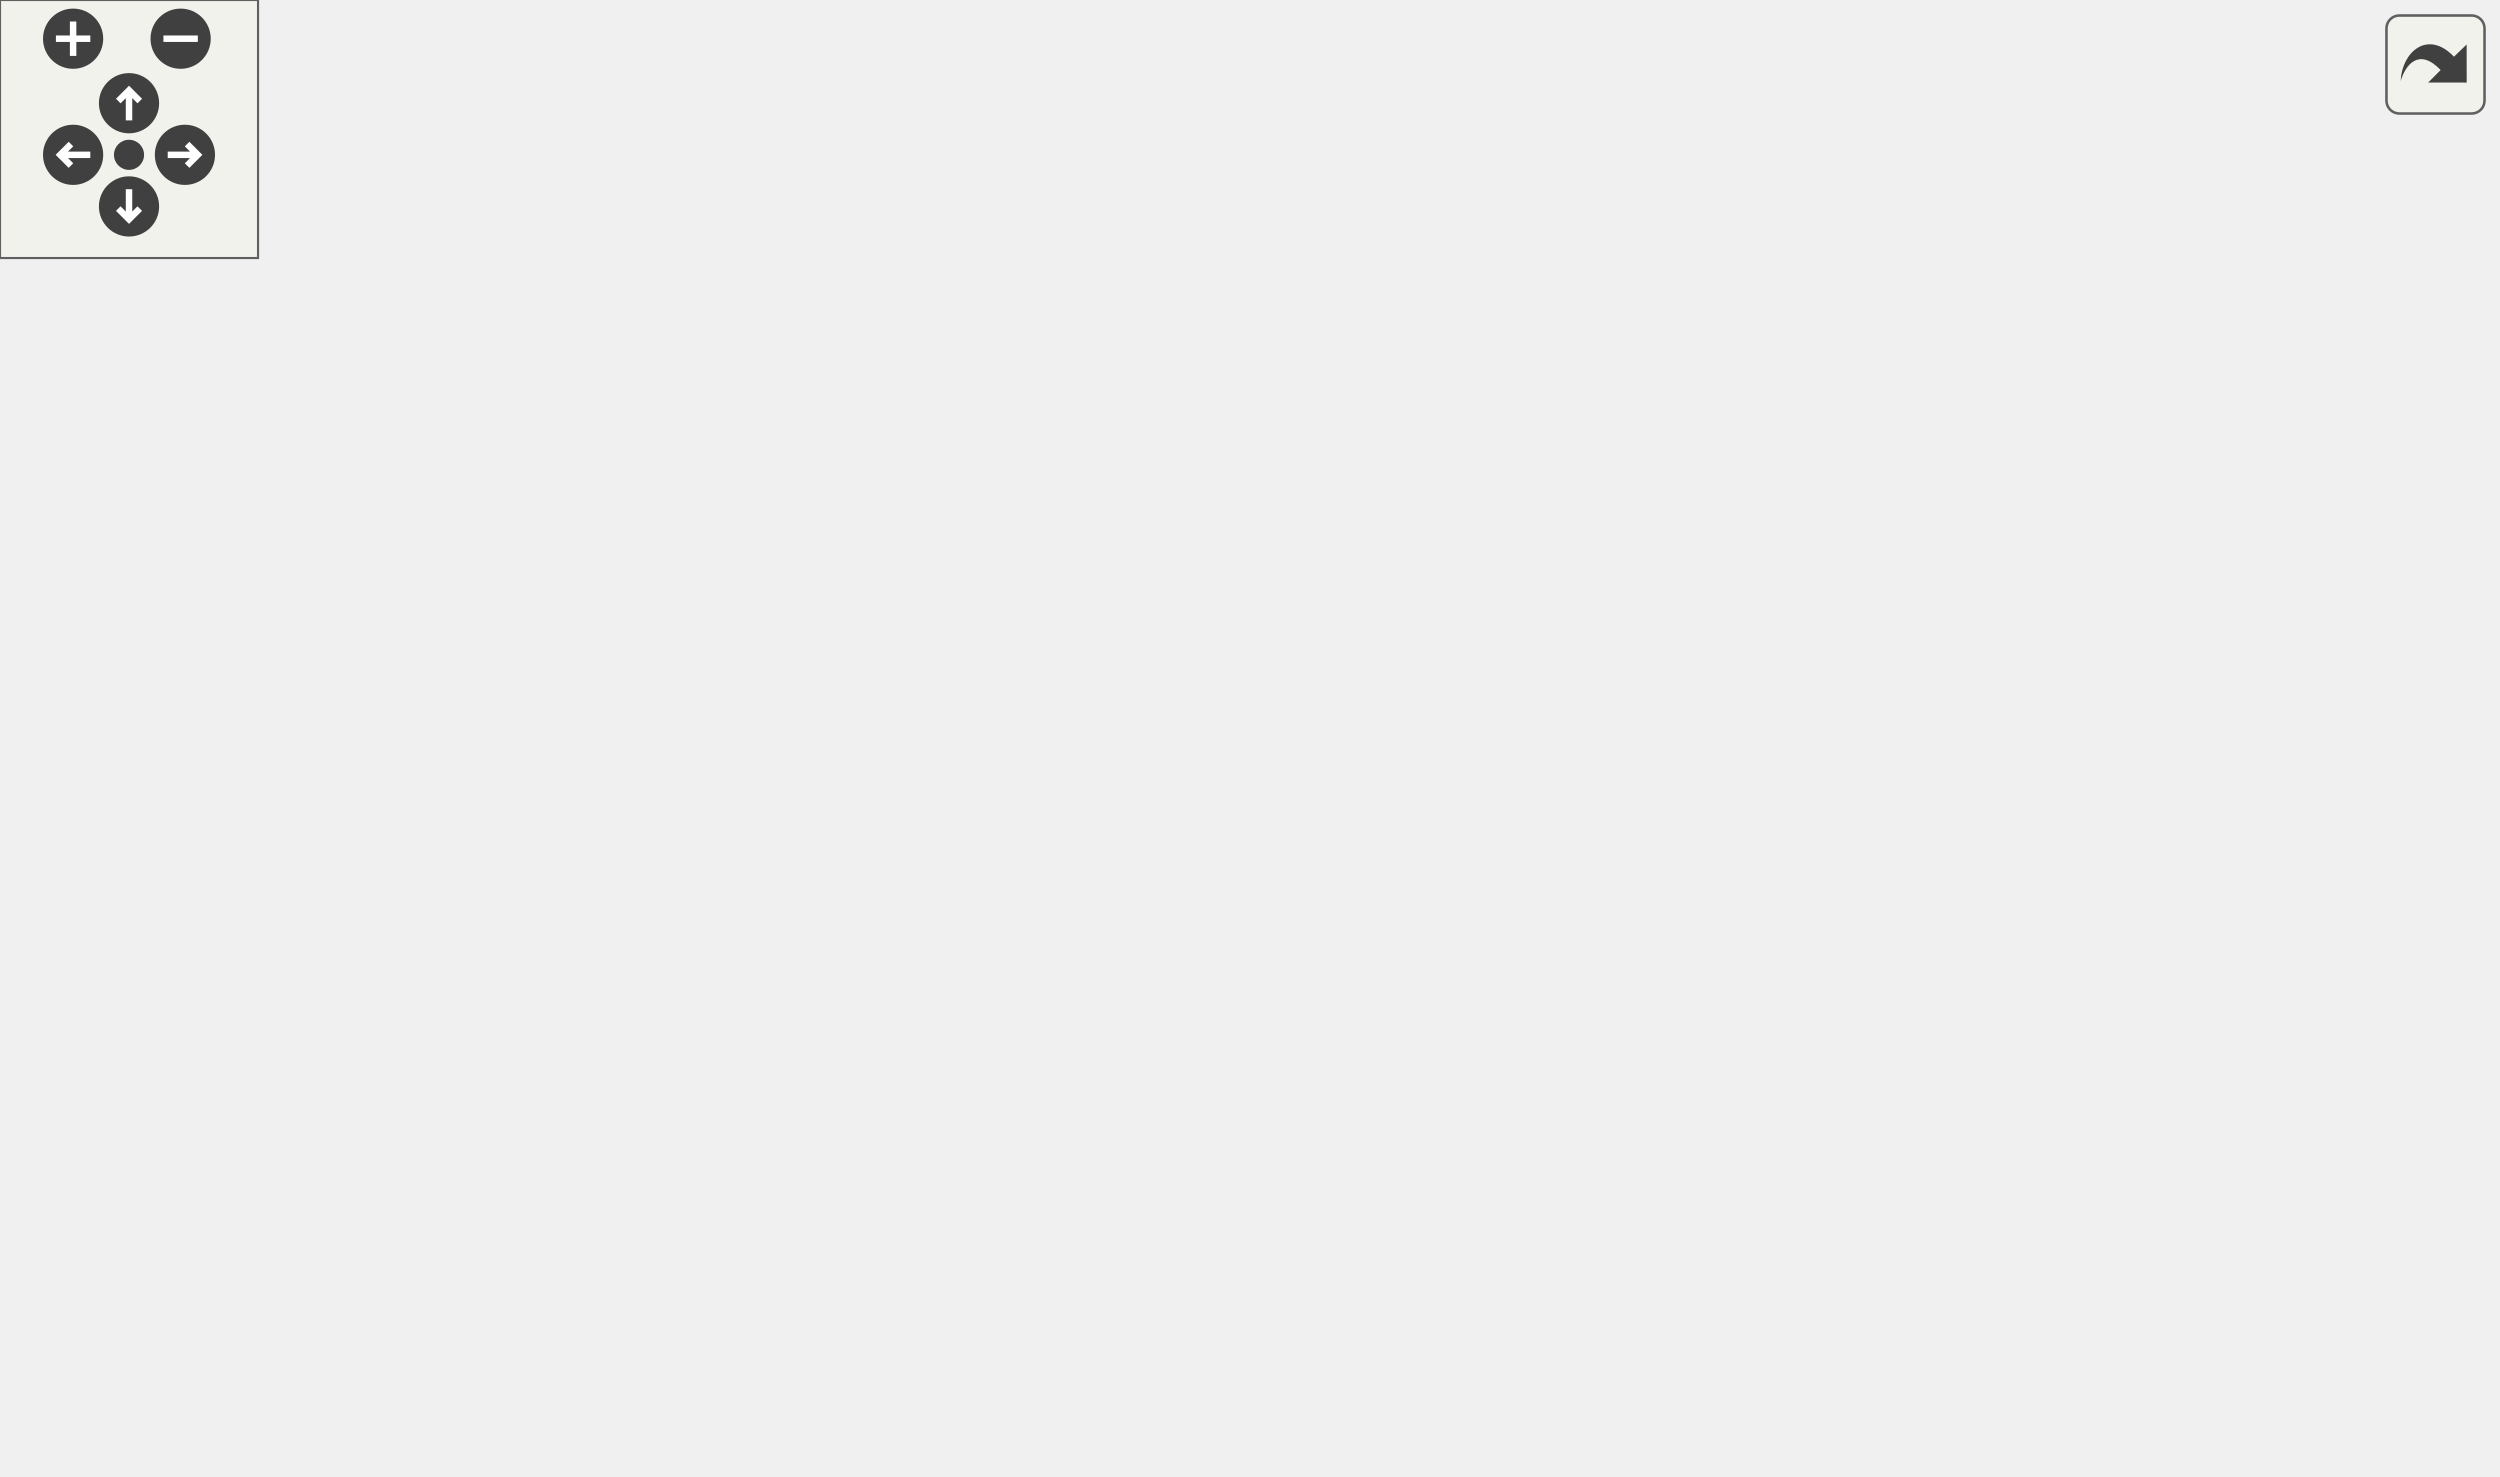
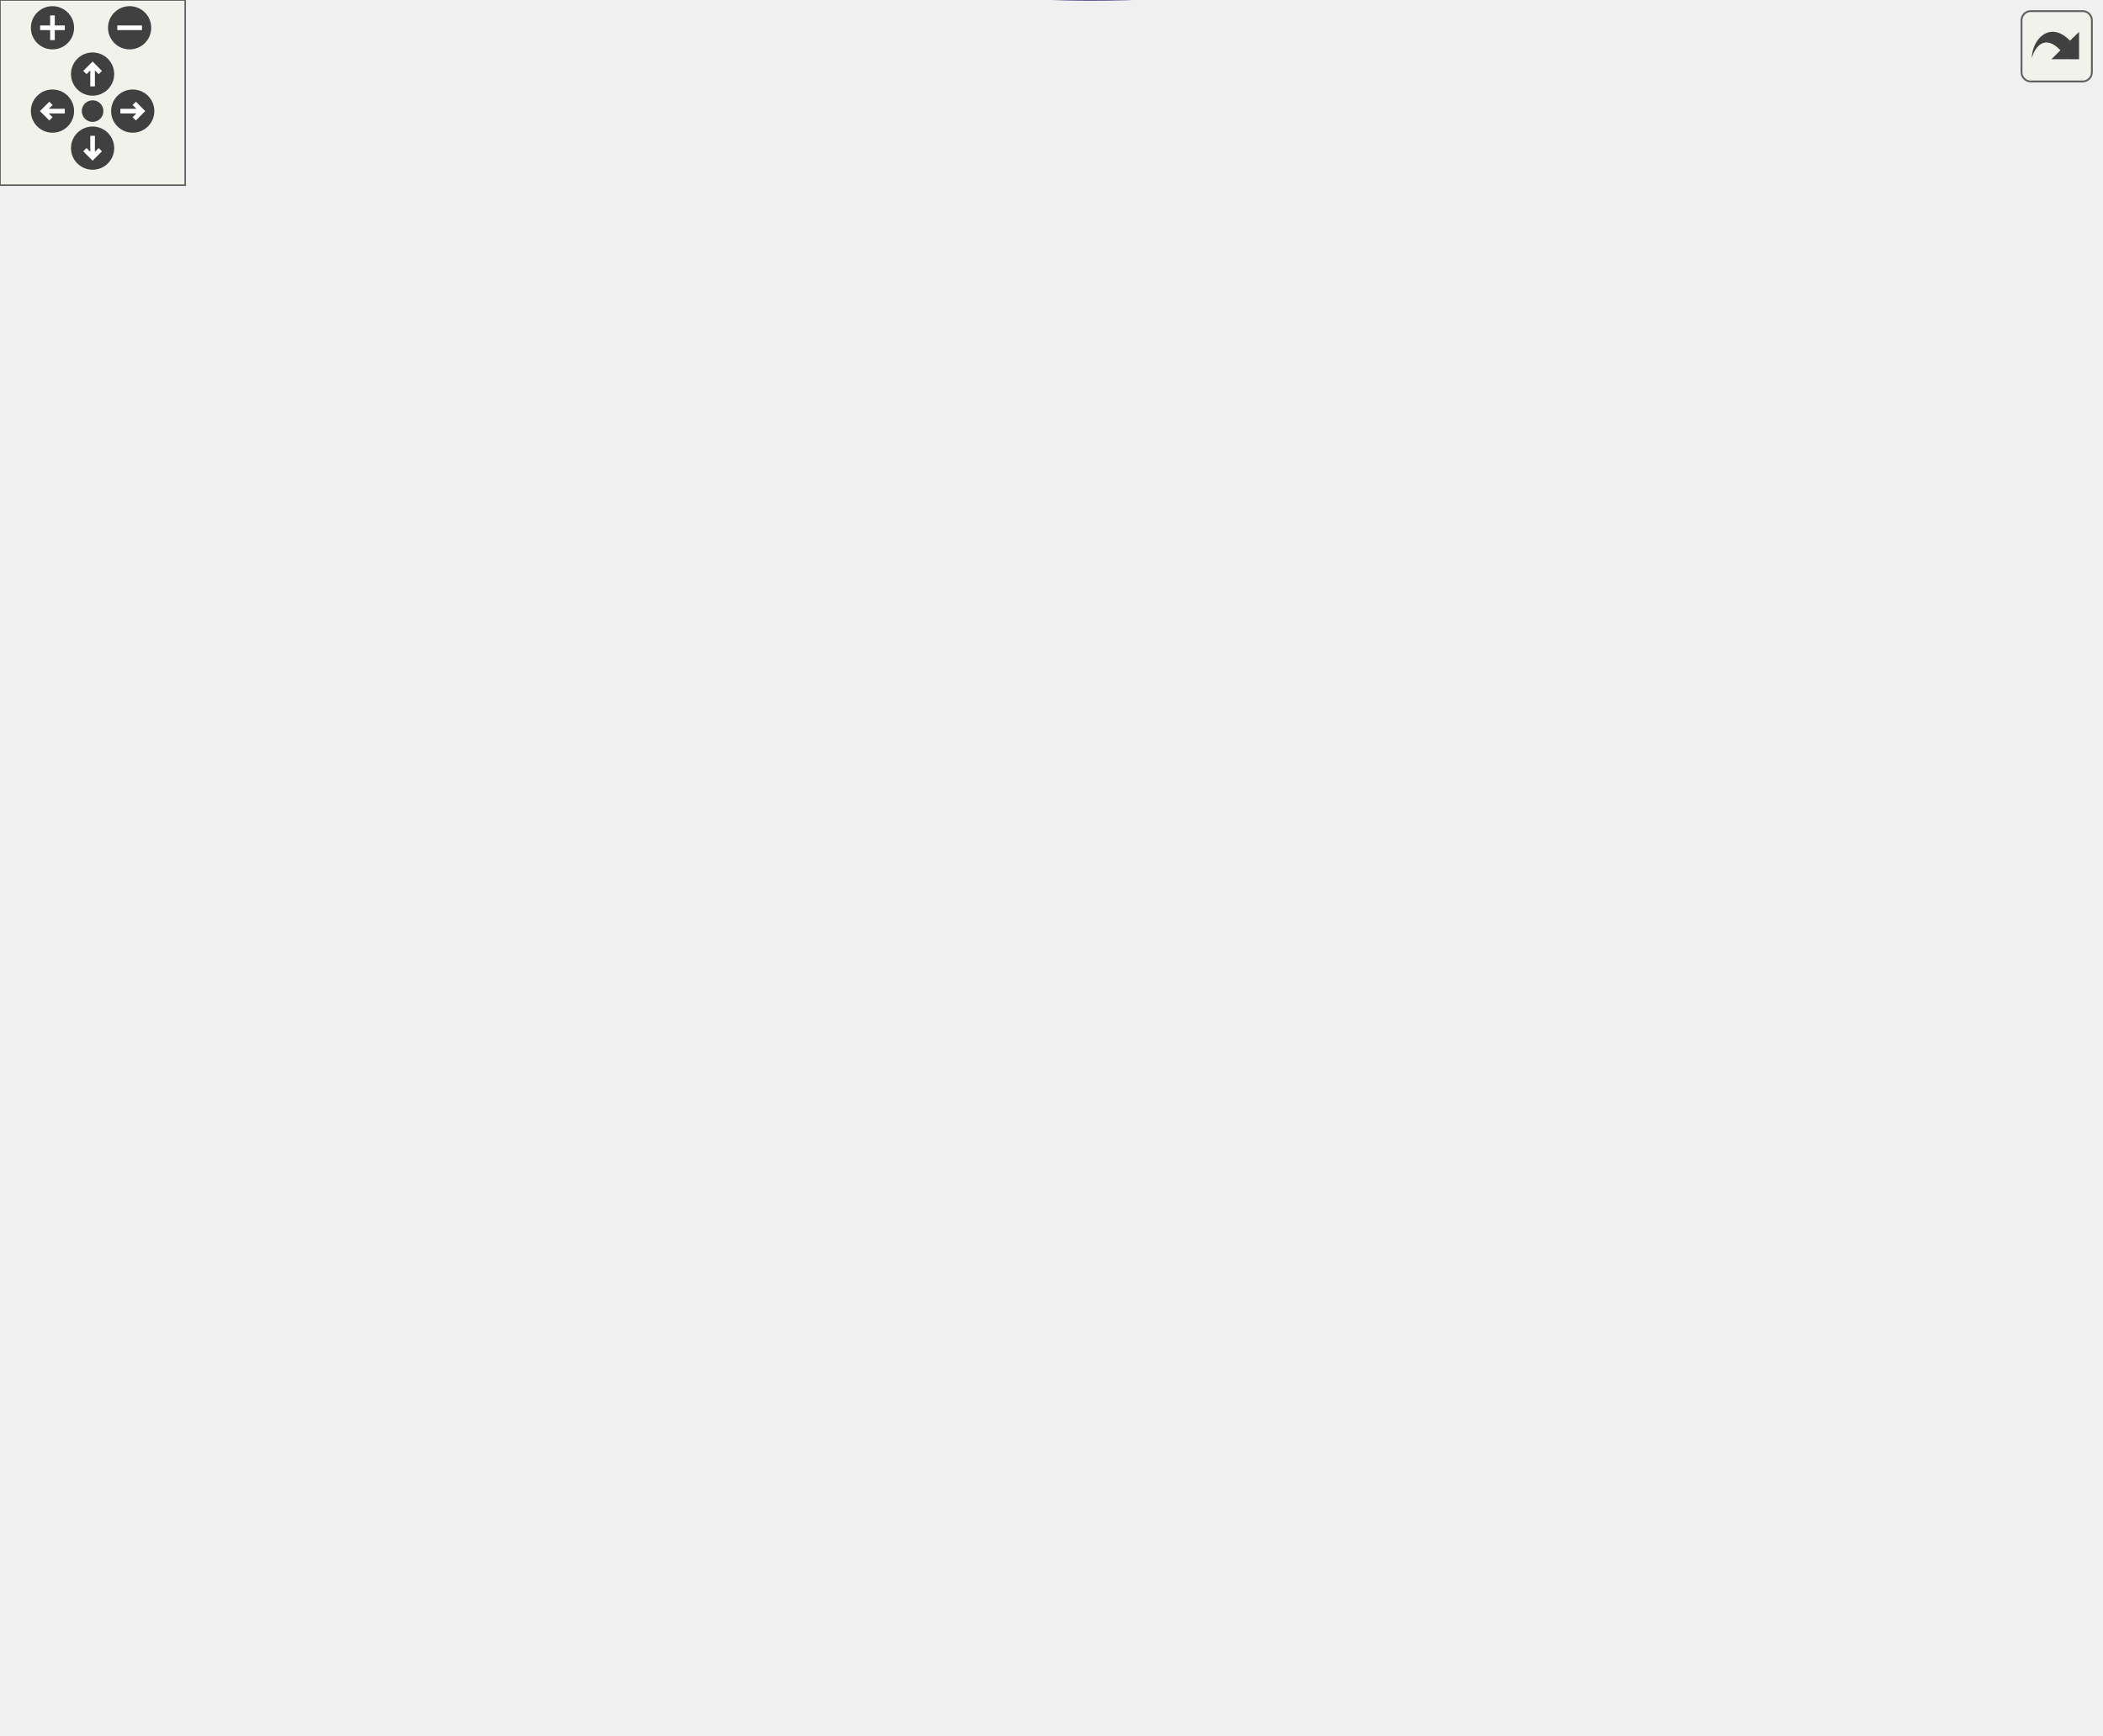
<svg xmlns="http://www.w3.org/2000/svg" xmlns:xlink="http://www.w3.org/1999/xlink" id="main" version="1.1" xml:space="preserve">
  <style type="text/css">
.edge:hover path { stroke: red; }
.edge:hover polygon { stroke: red; fill: red; }
</style>
  <defs>
    <circle id="rim" cx="0" cy="0" r="7" />
    <circle id="rim2" cx="0" cy="0" r="3.5" />
    <g id="zoomPlus">
      <use xlink:href="#rim" fill="#404040">
        <set attributeName="fill" to="#808080" begin="zoomplus.mouseover" end="zoomplus.mouseout" />
      </use>
      <path d="M-4,0h8M0,-4v8" fill="none" stroke="white" stroke-width="1.5" pointer-events="none" />
    </g>
    <g id="zoomMin">
      <use xlink:href="#rim" fill="#404040">
        <set attributeName="fill" to="#808080" begin="zoomminus.mouseover" end="zoomminus.mouseout" />
      </use>
      <path d="M-4,0h8" fill="none" stroke="white" stroke-width="1.5" pointer-events="none" />
    </g>
    <g id="dirArrow">
      <path fill="none" stroke="white" stroke-width="1.5" d="M0,-3.0v7 M-2.5,-0.5L0,-3.0L2.5,-0.5" />
    </g>
    <g id="resetDef">
      <use xlink:href="#rim2" fill="#404040">
        <set attributeName="fill" to="#808080" begin="reset.mouseover" end="reset.mouseout" />
      </use>
    </g>
  </defs>
  <svg id="graph" class="graph">
    <g id="viewport">
      <g id="node1" class="node">
-         <polygon fill="#bfbfbf" stroke="#000000" points="0,-190.5 0,-208.5 112.152,-208.5 112.152,-190.5 0,-190.5" />
-         <text text-anchor="middle" x="56.076" y="-196.5" font-family="Helvetica,sans-Serif" font-size="10.00" fill="#000000">set_motor_immediate</text>
+         <polygon fill="#bfbfbf" stroke="#000000" points="0,-311.482 0,-329.482 112.152,-329.482 112.152,-311.482 0,-311.482" />
+         <text text-anchor="middle" x="56.076" y="-317.482" font-family="Helvetica,sans-Serif" font-size="10.00" fill="#000000">set_motor_immediate</text>
      </g>
      <g id="node2" class="node">
        <g id="a_node2">
-           <a xlink:href="claw_8c.html#ac42dd40dbb37219295286859c6b068c2" target="_top" xlink:title="Drives the motors to close the claw. ">
-             <polygon fill="none" stroke="#000000" points="162.051,-227.5 162.051,-245.5 226.962,-245.5 226.962,-227.5 162.051,-227.5" />
-             <text text-anchor="middle" x="194.507" y="-233.5" font-family="Helvetica,sans-Serif" font-size="10.00" fill="#000000">close_claw</text>
+           <a xlink:href="claw_8c.html#a3a6168bf4e2042115dd32542f1f6a2f5" target="_top" xlink:title="Drives the motors to grab a cone. ">
+             <polygon fill="none" stroke="#000000" points="156.485,-311.482 156.485,-329.482 245.312,-329.482 245.312,-311.482 156.485,-311.482" />
+             <text text-anchor="middle" x="200.898" y="-317.482" font-family="Helvetica,sans-Serif" font-size="10.00" fill="#000000">claw_grab_cone</text>
          </a>
        </g>
      </g>
      <g id="edge1" class="edge">
-         <path fill="none" stroke="#191970" d="M99.815,-211.191C119.942,-216.57 143.409,-222.842 161.946,-227.797" />
-         <polygon fill="#191970" stroke="#191970" points="100.505,-207.752 89.94,-208.551 98.697,-214.515 100.505,-207.752" />
+         <path fill="none" stroke="#191970" d="M122.762,-320.482C134.047,-320.482 145.518,-320.482 156.071,-320.482" />
+         <polygon fill="#191970" stroke="#191970" points="122.483,-316.982 112.483,-320.482 122.483,-323.982 122.483,-316.982" />
+       </g>
+       <g id="node7" class="node">
+         <g id="a_node7">
+           <a xlink:href="claw_8c.html#aecaa4eedc34d6b164ee17ed104914227" target="_top" xlink:title="Drives the motors to release a cone. ">
+             <polygon fill="none" stroke="#000000" points="150.093,-348.482 150.093,-366.482 251.704,-366.482 251.704,-348.482 150.093,-348.482" />
+             <text text-anchor="middle" x="200.898" y="-354.482" font-family="Helvetica,sans-Serif" font-size="10.00" fill="#000000">claw_release_cone</text>
+           </a>
+         </g>
+       </g>
+       <g id="edge6" class="edge">
+         <path fill="none" stroke="#191970" d="M101.358,-332.051C122.071,-337.343 146.247,-343.519 165.586,-348.46" />
+         <polygon fill="#191970" stroke="#191970" points="102.059,-328.618 91.504,-329.533 100.326,-335.4 102.059,-328.618" />
+       </g>
+       <g id="node8" class="node">
+         <g id="a_node8">
+           <a xlink:href="claw_8c.html#a3a57f998b1884d39b0cc786689f7086f" target="_top" xlink:title="sets the claw motor speed ">
+             <polygon fill="none" stroke="#000000" points="157.884,-29.482 157.884,-47.482 243.913,-47.482 243.913,-29.482 157.884,-29.482" />
+             <text text-anchor="middle" x="200.898" y="-35.482" font-family="Helvetica,sans-Serif" font-size="10.00" fill="#000000">set_claw_motor</text>
+           </a>
+         </g>
+       </g>
+       <g id="edge7" class="edge">
+         <path fill="none" stroke="#191970" d="M65.427,-302.275C93.374,-247.856 175.61,-87.725 196.189,-47.653" />
+         <polygon fill="#191970" stroke="#191970" points="62.186,-300.924 60.731,-311.419 68.412,-304.122 62.186,-300.924" />
+       </g>
+       <g id="node12" class="node">
+         <g id="a_node12">
+           <a xlink:href="mobile__goal__intake_8c.html#ab31e12bb0fa46c77906a048666b699d5" target="_top" xlink:title="sets the intake motor ">
+             <polygon fill="none" stroke="#000000" points="154.544,-425.482 154.544,-443.482 247.253,-443.482 247.253,-425.482 154.544,-425.482" />
+             <text text-anchor="middle" x="200.898" y="-431.482" font-family="Helvetica,sans-Serif" font-size="10.00" fill="#000000">set_intake_motor</text>
+           </a>
+         </g>
+       </g>
+       <g id="edge14" class="edge">
+         <path fill="none" stroke="#191970" d="M75.793,-336.003C106.442,-360.129 164.557,-405.875 189.288,-425.343" />
+         <polygon fill="#191970" stroke="#191970" points="77.95,-333.246 67.928,-329.811 73.62,-338.747 77.95,-333.246" />
+       </g>
+       <g id="node16" class="node">
+         <g id="a_node16">
+           <a xlink:href="lifter_8c.html#a78640d547d9361951a92d0bc00939536" target="_top" xlink:title="Sets the secondary lifter motors to the given value. ">
+             <polygon fill="none" stroke="#000000" points="148.152,-195.482 148.152,-223.482 253.644,-223.482 253.644,-195.482 148.152,-195.482" />
+             <text text-anchor="start" x="156.152" y="-211.482" font-family="Helvetica,sans-Serif" font-size="10.00" fill="#000000">set_secondary_lifter</text>
+             <text text-anchor="middle" x="200.898" y="-201.482" font-family="Helvetica,sans-Serif" font-size="10.00" fill="#000000">_motors</text>
+           </a>
+         </g>
+       </g>
+       <g id="edge24" class="edge">
+         <path fill="none" stroke="#191970" d="M75.879,-305.304C104.056,-283.707 155.323,-244.413 182.632,-223.482" />
+         <polygon fill="#191970" stroke="#191970" points="73.735,-302.537 67.928,-311.399 77.994,-308.093 73.735,-302.537" />
+       </g>
+       <g id="node3" class="node">
+         <g id="a_node3">
+           <a xlink:href="auto_8c.html#a3c7ca506bbc071fa740de13805b7f376" target="_top" xlink:title="Runs the user autonomous code. ">
+             <polygon fill="none" stroke="#000000" points="475.885,-349.482 475.885,-367.482 546.924,-367.482 546.924,-349.482 475.885,-349.482" />
+             <text text-anchor="middle" x="511.405" y="-355.482" font-family="Helvetica,sans-Serif" font-size="10.00" fill="#000000">autonomous</text>
+           </a>
+         </g>
+       </g>
+       <g id="edge2" class="edge">
+         <path fill="none" stroke="#191970" d="M250.454,-331.537C263.178,-334.099 276.879,-336.618 289.644,-338.482 354.862,-348.007 431.575,-353.716 475.543,-356.467" />
+         <polygon fill="#191970" stroke="#191970" points="250.995,-328.075 240.495,-329.485 249.583,-334.931 250.995,-328.075" />
      </g>
      <g id="node4" class="node">
        <g id="a_node4">
-           <a xlink:href="claw_8c.html#a03023ca28f671b9fa7bac07782ccd8c1" target="_top" xlink:title="Drives the motors to open the claw. ">
-             <polygon fill="none" stroke="#000000" points="162.601,-264.5 162.601,-282.5 226.413,-282.5 226.413,-264.5 162.601,-264.5" />
-             <text text-anchor="middle" x="194.507" y="-270.5" font-family="Helvetica,sans-Serif" font-size="10.00" fill="#000000">open_claw</text>
+           <a xlink:href="lifter_8c.html#ac59fe6ffc80bab7f117ec0a8e482277b" target="_top" xlink:title="secondary_lifter_update">
+             <polygon fill="none" stroke="#000000" points="297.42,-311.482 297.42,-329.482 420.159,-329.482 420.159,-311.482 297.42,-311.482" />
+             <text text-anchor="middle" x="358.79" y="-317.482" font-family="Helvetica,sans-Serif" font-size="10.00" fill="#000000">secondary_lifter_update</text>
          </a>
        </g>
      </g>
      <g id="edge3" class="edge">
-         <path fill="none" stroke="#191970" d="M77.839,-214.242C96.117,-226.251 123.178,-243.176 148.152,-255.5 154.655,-258.709 161.882,-261.75 168.656,-264.388" />
-         <polygon fill="#191970" stroke="#191970" points="79.646,-211.24 69.379,-208.622 75.772,-217.071 79.646,-211.24" />
+         <path fill="none" stroke="#191970" d="M255.758,-320.482C269.184,-320.482 283.638,-320.482 297.349,-320.482" />
+         <polygon fill="#191970" stroke="#191970" points="255.721,-316.982 245.721,-320.482 255.721,-323.982 255.721,-316.982" />
      </g>
      <g id="node5" class="node">
        <g id="a_node5">
-           <a xlink:href="claw_8c.html#a3a57f998b1884d39b0cc786689f7086f" target="_top" xlink:title="sets the claw motor speed ">
-             <polygon fill="none" stroke="#000000" points="151.492,-190.5 151.492,-208.5 237.522,-208.5 237.522,-190.5 151.492,-190.5" />
-             <text text-anchor="middle" x="194.507" y="-196.5" font-family="Helvetica,sans-Serif" font-size="10.00" fill="#000000">set_claw_motor</text>
-           </a>
-         </g>
-       </g>
-       <g id="edge5" class="edge">
-         <path fill="none" stroke="#191970" d="M122.548,-199.5C132.361,-199.5 142.248,-199.5 151.418,-199.5" />
-         <polygon fill="#191970" stroke="#191970" points="122.381,-196 112.381,-199.5 122.381,-203 122.381,-196" />
-       </g>
-       <g id="node8" class="node">
-         <g id="a_node8">
-           <a xlink:href="mobile__goal__intake_8c.html#a8f215023832ba515d7b4535e3ae07498" target="_top" xlink:title="set_intake_motor">
-             <polygon fill="none" stroke="#000000" points="148.152,-151.5 148.152,-169.5 240.861,-169.5 240.861,-151.5 148.152,-151.5" />
-             <text text-anchor="middle" x="194.507" y="-157.5" font-family="Helvetica,sans-Serif" font-size="10.00" fill="#000000">set_intake_motor</text>
-           </a>
-         </g>
-       </g>
-       <g id="edge8" class="edge">
-         <path fill="none" stroke="#191970" d="M97.939,-187.706C118.525,-181.906 142.956,-175.023 162.095,-169.631" />
-         <polygon fill="#191970" stroke="#191970" points="96.859,-184.374 88.183,-190.455 98.757,-191.112 96.859,-184.374" />
-       </g>
-       <g id="node12" class="node">
-         <g id="a_node12">
-           <a xlink:href="lifter_8c.html#a2cfc188f60f945c824dd7fe7b0b5f4e4" target="_top" xlink:title="Sets the lifter motors to the given value. ">
-             <polygon fill="none" stroke="#000000" points="149.549,-75.5 149.549,-93.5 239.465,-93.5 239.465,-75.5 149.549,-75.5" />
-             <text text-anchor="middle" x="194.507" y="-81.5" font-family="Helvetica,sans-Serif" font-size="10.00" fill="#000000">set_lifter_motors</text>
-           </a>
-         </g>
-       </g>
-       <g id="edge15" class="edge">
-         <path fill="none" stroke="#191970" d="M74.762,-183.977C103.975,-159.708 159.572,-113.522 183.31,-93.801" />
-         <polygon fill="#191970" stroke="#191970" points="72.394,-181.394 66.939,-190.476 76.867,-186.778 72.394,-181.394" />
-       </g>
-       <g id="node3" class="node">
-         <g id="a_node3">
-           <a xlink:href="auto_8c.html#a3c7ca506bbc071fa740de13805b7f376" target="_top" xlink:title="autonomous">
-             <polygon fill="none" stroke="#000000" points="277.413,-264.5 277.413,-282.5 348.452,-282.5 348.452,-264.5 277.413,-264.5" />
-             <text text-anchor="middle" x="312.933" y="-270.5" font-family="Helvetica,sans-Serif" font-size="10.00" fill="#000000">autonomous</text>
-           </a>
-         </g>
-       </g>
-       <g id="edge2" class="edge">
-         <path fill="none" stroke="#191970" d="M233.355,-248.637C249.802,-253.776 268.636,-259.66 283.851,-264.414" />
-         <polygon fill="#191970" stroke="#191970" points="234.066,-245.193 223.477,-245.551 231.978,-251.874 234.066,-245.193" />
+           <a xlink:href="lifter_8c.html#a59bb7413777ca16aba124aaedf95c79b" target="_top" xlink:title="Updates the lifter in teleop. ">
+             <polygon fill="none" stroke="#000000" points="475.885,-255.482 475.885,-273.482 546.924,-273.482 546.924,-255.482 475.885,-255.482" />
+             <text text-anchor="middle" x="511.405" y="-261.482" font-family="Helvetica,sans-Serif" font-size="10.00" fill="#000000">update_lifter</text>
+           </a>
+         </g>
      </g>
      <g id="edge4" class="edge">
-         <path fill="none" stroke="#191970" d="M236.812,-273.5C249.998,-273.5 264.404,-273.5 277.102,-273.5" />
-         <polygon fill="#191970" stroke="#191970" points="236.555,-270 226.555,-273.5 236.554,-277 236.555,-270" />
+         <path fill="none" stroke="#191970" d="M405.508,-308.667C413.065,-306.463 420.76,-304.042 427.935,-301.482 450.926,-293.279 476.462,-281.556 493.161,-273.516" />
+         <polygon fill="#191970" stroke="#191970" points="404.384,-305.347 395.709,-311.43 406.284,-312.084 404.384,-305.347" />
      </g>
      <g id="node6" class="node">
        <g id="a_node6">
-           <a xlink:href="claw_8c.html#a0122b78972344264b8a276a559cfce4a" target="_top" xlink:title="Updates the claw motor values. ">
-             <polygon fill="none" stroke="#000000" points="385.841,-206.5 385.841,-224.5 457.994,-224.5 457.994,-206.5 385.841,-206.5" />
-             <text text-anchor="middle" x="421.918" y="-212.5" font-family="Helvetica,sans-Serif" font-size="10.00" fill="#000000">update_claw</text>
-           </a>
-         </g>
-       </g>
-       <g id="edge6" class="edge">
-         <path fill="none" stroke="#191970" d="M247.713,-203.243C290.2,-206.233 348.588,-210.341 385.793,-212.958" />
-         <polygon fill="#191970" stroke="#191970" points="247.769,-199.739 237.548,-202.528 247.278,-206.722 247.769,-199.739" />
-       </g>
-       <g id="node7" class="node">
-         <g id="a_node7">
-           <a xlink:href="opcontrol_8c.html#ac71a94af413917f27d108e95c4d6f6a7" target="_top" xlink:title="operatorControl">
-             <polygon fill="none" stroke="#000000" points="494.831,-150.5 494.831,-168.5 580.313,-168.5 580.313,-150.5 494.831,-150.5" />
-             <text text-anchor="middle" x="537.572" y="-156.5" font-family="Helvetica,sans-Serif" font-size="10.00" fill="#000000">operatorControl</text>
-           </a>
-         </g>
-       </g>
-       <g id="edge7" class="edge">
-         <path fill="none" stroke="#191970" d="M449.976,-201.914C471.316,-191.581 500.094,-177.647 518.741,-168.618" />
-         <polygon fill="#191970" stroke="#191970" points="448.232,-198.87 440.757,-206.378 451.283,-205.17 448.232,-198.87" />
+           <a xlink:href="opcontrol_8c.html#ac71a94af413917f27d108e95c4d6f6a7" target="_top" xlink:title="Runs the user operator control code. ">
+             <polygon fill="none" stroke="#000000" points="594.875,-198.482 594.875,-216.482 680.357,-216.482 680.357,-198.482 594.875,-198.482" />
+             <text text-anchor="middle" x="637.616" y="-204.482" font-family="Helvetica,sans-Serif" font-size="10.00" fill="#000000">operatorControl</text>
+           </a>
+         </g>
+       </g>
+       <g id="edge5" class="edge">
+         <path fill="none" stroke="#191970" d="M540.556,-251.317C564.063,-240.7 596.522,-226.041 617.293,-216.66" />
+         <polygon fill="#191970" stroke="#191970" points="539.076,-248.144 531.403,-255.45 541.958,-254.524 539.076,-248.144" />
      </g>
      <g id="node9" class="node">
        <g id="a_node9">
-           <a xlink:href="mobile__goal__intake_8c.html#afa91470a9891e48827fd62d18553c6ce" target="_top" xlink:title="lower_intake">
-             <polygon fill="none" stroke="#000000" points="276.861,-150.5 276.861,-168.5 349.004,-168.5 349.004,-150.5 276.861,-150.5" />
-             <text text-anchor="middle" x="312.933" y="-156.5" font-family="Helvetica,sans-Serif" font-size="10.00" fill="#000000">lower_intake</text>
-           </a>
-         </g>
-       </g>
-       <g id="edge9" class="edge">
-         <path fill="none" stroke="#191970" d="M251.158,-160.022C259.904,-159.948 268.724,-159.873 276.853,-159.805" />
-         <polygon fill="#191970" stroke="#191970" points="250.942,-156.523 240.972,-160.108 251.001,-163.523 250.942,-156.523" />
+           <a xlink:href="claw_8c.html#a0122b78972344264b8a276a559cfce4a" target="_top" xlink:title="Updates the claw motor values. ">
+             <polygon fill="none" stroke="#000000" points="475.329,-11.482 475.329,-29.482 547.481,-29.482 547.481,-11.482 475.329,-11.482" />
+             <text text-anchor="middle" x="511.405" y="-17.482" font-family="Helvetica,sans-Serif" font-size="10.00" fill="#000000">update_claw</text>
+           </a>
+         </g>
+       </g>
+       <g id="edge8" class="edge">
+         <path fill="none" stroke="#191970" d="M228.787,-25.188C245.915,-17.769 268.547,-9.278 289.644,-5.482 354.208,6.133 430.815,-4.293 474.998,-12.609" />
+         <polygon fill="#191970" stroke="#191970" points="227.092,-22.112 219.391,-29.388 229.948,-28.502 227.092,-22.112" />
      </g>
      <g id="node10" class="node">
        <g id="a_node10">
-           <a xlink:href="mobile__goal__intake_8c.html#ad0232c21c5c1ffda603d2b7d61034118" target="_top" xlink:title="updates the mobile goal intake in teleop. ">
-             <polygon fill="none" stroke="#000000" points="385.004,-150.5 385.004,-168.5 458.831,-168.5 458.831,-150.5 385.004,-150.5" />
-             <text text-anchor="middle" x="421.918" y="-156.5" font-family="Helvetica,sans-Serif" font-size="10.00" fill="#000000">updateIntake</text>
-           </a>
-         </g>
-       </g>
-       <g id="edge14" class="edge">
-         <path fill="none" stroke="#191970" d="M237.654,-171.759C250.207,-174.536 264.002,-177.111 276.861,-178.5 308.739,-181.943 317.201,-182.576 349.004,-178.5 364.185,-176.554 380.719,-172.419 394.2,-168.501" />
-         <polygon fill="#191970" stroke="#191970" points="238.426,-168.345 227.895,-169.508 236.853,-175.166 238.426,-168.345" />
+           <a xlink:href="lifter_8c.html#aa4d172cbde795bc13fe6baabd074717e" target="_top" xlink:title="quit_auto_static">
+             <polygon fill="none" stroke="#000000" points="315.765,-48.482 315.765,-66.482 401.814,-66.482 401.814,-48.482 315.765,-48.482" />
+             <text text-anchor="middle" x="358.79" y="-54.482" font-family="Helvetica,sans-Serif" font-size="10.00" fill="#000000">quit_auto_static</text>
+           </a>
+         </g>
+       </g>
+       <g id="edge10" class="edge">
+         <path fill="none" stroke="#191970" d="M253.976,-44.869C274.055,-47.286 296.645,-50.004 315.697,-52.297" />
+         <polygon fill="#191970" stroke="#191970" points="254.389,-41.394 244.043,-43.674 253.553,-48.344 254.389,-41.394" />
      </g>
      <g id="node11" class="node">
        <g id="a_node11">
-           <a xlink:href="mobile__goal__intake_8c.html#a4899f9a8621015313e6312ce085da979" target="_top" xlink:title="raise_intake">
-             <polygon fill="none" stroke="#000000" points="277.972,-113.5 277.972,-131.5 347.893,-131.5 347.893,-113.5 277.972,-113.5" />
-             <text text-anchor="middle" x="312.933" y="-119.5" font-family="Helvetica,sans-Serif" font-size="10.00" fill="#000000">raise_intake</text>
-           </a>
-         </g>
+           <a xlink:href="lifter_8c.html#a8a64fa88b389b39c236c5c57a7fb5c67" target="_top" xlink:title="Autostacks a cone once picked up. ">
+             <polygon fill="none" stroke="#000000" points="463.935,-86.482 463.935,-104.482 558.875,-104.482 558.875,-86.482 463.935,-86.482" />
+             <text text-anchor="middle" x="511.405" y="-92.482" font-family="Helvetica,sans-Serif" font-size="10.00" fill="#000000">autostack_routine</text>
+           </a>
+         </g>
+       </g>
+       <g id="edge13" class="edge">
+         <path fill="none" stroke="#191970" d="M254.222,-29.764C301.09,-24.131 370.569,-20.764 427.935,-38.482 458.449,-47.907 487.764,-72.741 502.163,-86.31" />
+         <polygon fill="#191970" stroke="#191970" points="253.761,-26.294 244.285,-31.033 254.648,-33.238 253.761,-26.294" />
+       </g>
+       <g id="edge9" class="edge">
+         <path fill="none" stroke="#191970" d="M526.718,-37.089C536.405,-47.939 548.931,-62.617 558.875,-76.482 590.114,-120.039 621.08,-176.421 632.754,-198.269" />
+         <polygon fill="#191970" stroke="#191970" points="529.259,-34.681 519.952,-29.616 524.069,-39.379 529.259,-34.681" />
+       </g>
+       <g id="edge11" class="edge">
+         <path fill="none" stroke="#191970" d="M404.675,-68.907C427.269,-74.533 454.116,-81.218 475.233,-86.475" />
+         <polygon fill="#191970" stroke="#191970" points="405.507,-65.507 394.957,-66.488 403.815,-72.3 405.507,-65.507" />
      </g>
      <g id="edge12" class="edge">
-         <path fill="none" stroke="#191970" d="M232.215,-148.4C249.217,-142.945 268.956,-136.611 284.658,-131.572" />
-         <polygon fill="#191970" stroke="#191970" points="231.024,-145.107 222.572,-151.494 233.163,-151.772 231.024,-145.107" />
-       </g>
-       <g id="edge10" class="edge">
-         <path fill="none" stroke="#191970" d="M359.348,-159.5C367.802,-159.5 376.522,-159.5 384.668,-159.5" />
-         <polygon fill="#191970" stroke="#191970" points="359.223,-156 349.223,-159.5 359.223,-163 359.223,-156" />
-       </g>
-       <g id="edge11" class="edge">
-         <path fill="none" stroke="#191970" d="M469.252,-159.5C477.704,-159.5 486.464,-159.5 494.779,-159.5" />
-         <polygon fill="#191970" stroke="#191970" points="469.148,-156 459.148,-159.5 469.148,-163 469.148,-156" />
-       </g>
-       <g id="edge13" class="edge">
-         <path fill="none" stroke="#191970" d="M349.113,-134.783C364.147,-139.887 381.284,-145.705 395.154,-150.414" />
-         <polygon fill="#191970" stroke="#191970" points="350.188,-131.452 339.593,-131.551 347.937,-138.08 350.188,-131.452" />
-       </g>
-       <g id="edge16" class="edge">
-         <path fill="none" stroke="#191970" d="M209.21,-101.306C218.751,-112.582 231.166,-127.977 240.861,-142.5 269.974,-186.111 298.016,-242.461 308.551,-264.294" />
-         <polygon fill="#191970" stroke="#191970" points="211.737,-98.876 202.567,-93.568 206.425,-103.436 211.737,-98.876" />
+         <path fill="none" stroke="#191970" d="M529.237,-111.306C555.964,-135.024 605.573,-179.047 627.145,-198.19" />
+         <polygon fill="#191970" stroke="#191970" points="531.536,-108.667 521.733,-104.648 526.89,-113.903 531.536,-108.667" />
+       </g>
+       <g id="edge15" class="edge">
+         <path fill="none" stroke="#191970" d="M247.711,-423.024C310.134,-407.745 419.283,-381.03 475.573,-367.252" />
+         <polygon fill="#191970" stroke="#191970" points="246.618,-419.688 237.737,-425.466 248.282,-426.488 246.618,-419.688" />
      </g>
      <g id="node13" class="node">
        <g id="a_node13">
-           <a xlink:href="lifter_8c.html#a7452163ed7946b6262f41de51c62dfd4" target="_top" xlink:title="raise_lifter">
-             <polygon fill="none" stroke="#000000" points="281.869,-37.5 281.869,-55.5 343.997,-55.5 343.997,-37.5 281.869,-37.5" />
-             <text text-anchor="middle" x="312.933" y="-43.5" font-family="Helvetica,sans-Serif" font-size="10.00" fill="#000000">raise_lifter</text>
-           </a>
-         </g>
-       </g>
-       <g id="edge17" class="edge">
-         <path fill="none" stroke="#191970" d="M232.215,-72.4C249.217,-66.945 268.956,-60.611 284.658,-55.572" />
-         <polygon fill="#191970" stroke="#191970" points="231.024,-69.106 222.572,-75.495 233.163,-75.772 231.024,-69.106" />
+           <a xlink:href="mobile__goal__intake_8c.html#aef03134014e51a6a90dd3824f09f4d6c" target="_top" xlink:title="lowers the intake ">
+             <polygon fill="none" stroke="#000000" points="322.718,-425.482 322.718,-443.482 394.861,-443.482 394.861,-425.482 322.718,-425.482" />
+             <text text-anchor="middle" x="358.79" y="-431.482" font-family="Helvetica,sans-Serif" font-size="10.00" fill="#000000">lower_intake</text>
+           </a>
+         </g>
+       </g>
+       <g id="edge16" class="edge">
+         <path fill="none" stroke="#191970" d="M257.509,-434.482C279.201,-434.482 303.344,-434.482 322.616,-434.482" />
+         <polygon fill="#191970" stroke="#191970" points="257.417,-430.982 247.417,-434.482 257.417,-437.982 257.417,-430.982" />
      </g>
      <g id="node14" class="node">
        <g id="a_node14">
-           <a xlink:href="lifter_8c.html#a59bb7413777ca16aba124aaedf95c79b" target="_top" xlink:title="Updates the lifter in teleop. ">
-             <polygon fill="none" stroke="#000000" points="386.398,-56.5 386.398,-74.5 457.437,-74.5 457.437,-56.5 386.398,-56.5" />
-             <text text-anchor="middle" x="421.918" y="-62.5" font-family="Helvetica,sans-Serif" font-size="10.00" fill="#000000">update_lifter</text>
-           </a>
-         </g>
-       </g>
-       <g id="edge22" class="edge">
-         <path fill="none" stroke="#191970" d="M249.878,-79.874C292.298,-76.33 349.574,-71.544 386.136,-68.49" />
-         <polygon fill="#191970" stroke="#191970" points="249.382,-76.403 239.708,-80.724 249.964,-83.379 249.382,-76.403" />
+           <a xlink:href="mobile__goal__intake_8c.html#a5d7bad8a208988af743fd2e68f111286" target="_top" xlink:title="updates the mobile goal intake in teleop. ">
+             <polygon fill="none" stroke="#000000" points="471.989,-443.482 471.989,-461.482 550.821,-461.482 550.821,-443.482 471.989,-443.482" />
+             <text text-anchor="middle" x="511.405" y="-449.482" font-family="Helvetica,sans-Serif" font-size="10.00" fill="#000000">update_intake</text>
+           </a>
+         </g>
+       </g>
+       <g id="edge23" class="edge">
+         <path fill="none" stroke="#191970" d="M218.778,-450.096C235.711,-463.768 262.52,-482.64 289.644,-490.482 348.688,-507.554 367.869,-503.511 427.935,-490.482 453.454,-484.947 480.533,-470.908 496.7,-461.533" />
+         <polygon fill="#191970" stroke="#191970" points="220.795,-447.221 210.873,-443.506 216.313,-452.598 220.795,-447.221" />
      </g>
      <g id="node15" class="node">
        <g id="a_node15">
-           <a xlink:href="lifter_8c.html#aa7d2d04059f57cc5b8582f6fd0726dc1" target="_top" xlink:title="lower_lifter">
-             <polygon fill="none" stroke="#000000" points="280.758,-.5 280.758,-18.5 345.107,-18.5 345.107,-.5 280.758,-.5" />
-             <text text-anchor="middle" x="312.933" y="-6.5" font-family="Helvetica,sans-Serif" font-size="10.00" fill="#000000">lower_lifter</text>
+           <a xlink:href="mobile__goal__intake_8c.html#aa46a9341d1eb7b39a2ef4cc5079ee3ca" target="_top" xlink:title="raises the intake ">
+             <polygon fill="none" stroke="#000000" points="323.829,-462.482 323.829,-480.482 393.75,-480.482 393.75,-462.482 323.829,-462.482" />
+             <text text-anchor="middle" x="358.79" y="-468.482" font-family="Helvetica,sans-Serif" font-size="10.00" fill="#000000">raise_intake</text>
          </a>
        </g>
      </g>
      <g id="edge20" class="edge">
-         <path fill="none" stroke="#191970" d="M214.68,-69.331C231.033,-57.333 254.889,-40.496 276.861,-27.5 282.162,-24.364 288.081,-21.258 293.567,-18.53" />
-         <polygon fill="#191970" stroke="#191970" points="212.38,-66.679 206.427,-75.443 216.546,-72.304 212.38,-66.679" />
+         <path fill="none" stroke="#191970" d="M249.512,-445.874C273.525,-451.501 301.954,-458.163 323.796,-463.282" />
+         <polygon fill="#191970" stroke="#191970" points="250.058,-442.407 239.523,-443.533 248.461,-449.223 250.058,-442.407" />
+       </g>
+       <g id="edge17" class="edge">
+         <path fill="none" stroke="#191970" d="M399.373,-422.091C408.908,-418.718 418.914,-414.791 427.935,-410.482 454.433,-397.825 483.004,-378.702 498.901,-367.516" />
+         <polygon fill="#191970" stroke="#191970" points="398.005,-418.859 389.669,-425.398 400.264,-425.485 398.005,-418.859" />
      </g>
      <g id="edge18" class="edge">
-         <path fill="none" stroke="#191970" d="M354.327,-53.717C364.78,-55.539 375.917,-57.48 386.071,-59.251" />
-         <polygon fill="#191970" stroke="#191970" points="354.616,-50.214 344.163,-51.945 353.414,-57.11 354.616,-50.214" />
+         <path fill="none" stroke="#191970" d="M405.07,-439.941C426.352,-442.451 451.341,-445.398 471.746,-447.805" />
+         <polygon fill="#191970" stroke="#191970" points="405.298,-436.443 394.957,-438.748 404.478,-443.395 405.298,-436.443" />
      </g>
      <g id="edge19" class="edge">
-         <path fill="none" stroke="#191970" d="M440.824,-80.866C465.12,-100.613 506.523,-134.264 526.346,-150.376" />
-         <polygon fill="#191970" stroke="#191970" points="442.975,-78.104 433.007,-74.513 438.56,-83.536 442.975,-78.104" />
+         <path fill="none" stroke="#191970" d="M523.213,-434.949C533.223,-419.776 547.692,-397.091 558.875,-376.482 590.986,-317.306 622.898,-242.725 633.736,-216.837" />
+         <polygon fill="#191970" stroke="#191970" points="520.255,-433.077 517.626,-443.341 526.082,-436.957 520.255,-433.077" />
      </g>
      <g id="edge21" class="edge">
-         <path fill="none" stroke="#191970" d="M340.42,-23.154C343.322,-24.614 346.226,-26.083 349.004,-27.5 368.078,-37.229 389.833,-48.603 404.578,-56.354" />
-         <polygon fill="#191970" stroke="#191970" points="341.823,-19.942 331.314,-18.595 338.689,-26.201 341.823,-19.942" />
+         <path fill="none" stroke="#191970" d="M403.648,-463.967C412.091,-461.42 420.572,-458.019 427.935,-453.482 464.755,-430.791 494.336,-386.766 506.015,-367.678" />
+         <polygon fill="#191970" stroke="#191970" points="402.585,-460.628 393.822,-466.582 404.385,-467.393 402.585,-460.628" />
+       </g>
+       <g id="edge22" class="edge">
+         <path fill="none" stroke="#191970" d="M403.745,-465.885C425.392,-463.19 451.113,-459.988 471.986,-457.39" />
+         <polygon fill="#191970" stroke="#191970" points="403.293,-462.414 393.803,-467.123 404.158,-469.361 403.293,-462.414" />
+       </g>
+       <g id="edge29" class="edge">
+         <path fill="none" stroke="#191970" d="M241.515,-191.743C290.242,-173.458 372.308,-152.516 427.935,-190.482 464.2,-215.235 444.22,-243.249 463.935,-282.482 476.647,-307.781 495.277,-335.521 504.985,-349.444" />
+         <polygon fill="#191970" stroke="#191970" points="239.991,-188.58 231.938,-195.464 242.527,-195.105 239.991,-188.58" />
+       </g>
+       <g id="edge35" class="edge">
+         <path fill="none" stroke="#191970" d="M216.64,-231.656C232.687,-252.653 259.455,-283.559 289.644,-301.482 296.603,-305.613 304.485,-308.871 312.374,-311.434" />
+         <polygon fill="#191970" stroke="#191970" points="219.419,-229.528 210.637,-223.601 213.807,-233.711 219.419,-229.528" />
+       </g>
+       <g id="edge30" class="edge">
+         <path fill="none" stroke="#191970" d="M211.388,-186.141C225.352,-157.579 252.653,-109.564 289.644,-81.482 298.247,-74.951 308.76,-70.112 318.966,-66.56" />
+         <polygon fill="#191970" stroke="#191970" points="208.135,-184.833 207.011,-195.368 214.459,-187.833 208.135,-184.833" />
+       </g>
+       <g id="edge31" class="edge">
+         <path fill="none" stroke="#191970" d="M214.786,-186.81C230.05,-164.146 256.817,-130.439 289.644,-114.482 344.902,-87.623 417.065,-86.799 463.818,-90.03" />
+         <polygon fill="#191970" stroke="#191970" points="211.669,-185.183 209.146,-195.473 217.535,-189.002 211.669,-185.183" />
+       </g>
+       <g id="node17" class="node">
+         <g id="a_node17">
+           <a xlink:href="auto_8c.html#a64bd65456b81f16eb4ff67237159f984" target="_top" xlink:title="utility function which deploys the secondary lifter at the start of autonomous. ">
+             <polygon fill="none" stroke="#000000" points="297.979,-237.482 297.979,-255.482 419.6,-255.482 419.6,-237.482 297.979,-237.482" />
+             <text text-anchor="middle" x="358.79" y="-243.482" font-family="Helvetica,sans-Serif" font-size="10.00" fill="#000000">deploy_seoncdary_lifter</text>
+           </a>
+         </g>
+       </g>
+       <g id="edge25" class="edge">
+         <path fill="none" stroke="#191970" d="M263.737,-224.208C282.798,-228.674 303.168,-233.448 320.141,-237.425" />
+         <polygon fill="#191970" stroke="#191970" points="264.448,-220.78 253.913,-221.905 262.851,-227.595 264.448,-220.78" />
+       </g>
+       <g id="node18" class="node">
+         <g id="a_node18">
+           <a xlink:href="auto_8c.html#a55085901854f29969753bfd62c70049c" target="_top" xlink:title="utility function which raises the second lifter to its maximum height ">
+             <polygon fill="none" stroke="#000000" points="289.644,-200.482 289.644,-218.482 427.935,-218.482 427.935,-200.482 289.644,-200.482" />
+             <text text-anchor="middle" x="358.79" y="-206.482" font-family="Helvetica,sans-Serif" font-size="10.00" fill="#000000">auton_raise_sec_lifter_max</text>
+           </a>
+         </g>
+       </g>
+       <g id="edge27" class="edge">
+         <path fill="none" stroke="#191970" d="M263.956,-209.482C272.311,-209.482 280.915,-209.482 289.37,-209.482" />
+         <polygon fill="#191970" stroke="#191970" points="263.913,-205.982 253.913,-209.482 263.913,-212.982 263.913,-205.982" />
+       </g>
+       <g id="node19" class="node">
+         <g id="a_node19">
+           <a xlink:href="lifter_8c.html#a786f679ea48bb8c80e00fbac9a69911b" target="_top" xlink:title="Raises the main lifter. ">
+             <polygon fill="none" stroke="#000000" points="301.876,-124.482 301.876,-142.482 415.703,-142.482 415.703,-124.482 301.876,-124.482" />
+             <text text-anchor="middle" x="358.79" y="-130.482" font-family="Helvetica,sans-Serif" font-size="10.00" fill="#000000">raise_secondary_lifter</text>
+           </a>
+         </g>
+       </g>
+       <g id="edge32" class="edge">
+         <path fill="none" stroke="#191970" d="M230.958,-189.88C247.783,-179.421 269.394,-166.82 289.644,-157.482 302.107,-151.736 316.361,-146.566 328.676,-142.51" />
+         <polygon fill="#191970" stroke="#191970" points="228.736,-187.143 222.142,-195.435 232.468,-193.065 228.736,-187.143" />
+       </g>
+       <g id="node20" class="node">
+         <g id="a_node20">
+           <a xlink:href="lifter_8c.html#af76abbd394bf206ab56fa237d776f2b3" target="_top" xlink:title="Lowers the secondary lifter. ">
+             <polygon fill="none" stroke="#000000" points="300.765,-274.482 300.765,-292.482 416.814,-292.482 416.814,-274.482 300.765,-274.482" />
+             <text text-anchor="middle" x="358.79" y="-280.482" font-family="Helvetica,sans-Serif" font-size="10.00" fill="#000000">lower_secondary_lifter</text>
+           </a>
+         </g>
+       </g>
+       <g id="edge34" class="edge">
+         <path fill="none" stroke="#191970" d="M228.423,-229.411C245.399,-240.959 267.999,-255.036 289.644,-264.482 298.659,-268.416 308.694,-271.731 318.262,-274.435" />
+         <polygon fill="#191970" stroke="#191970" points="230.306,-226.458 220.093,-223.641 226.32,-232.212 230.306,-226.458" />
+       </g>
+       <g id="edge26" class="edge">
+         <path fill="none" stroke="#191970" d="M417.791,-259.21C421.319,-260.77 424.732,-262.52 427.935,-264.482 464.596,-286.943 494.263,-330.5 505.99,-349.384" />
+         <polygon fill="#191970" stroke="#191970" points="418.837,-255.861 408.248,-255.507 416.305,-262.387 418.837,-255.861" />
+       </g>
+       <g id="edge28" class="edge">
+         <path fill="none" stroke="#191970" d="M420.482,-222.822C423.084,-224.223 425.584,-225.772 427.935,-227.482 430.851,-229.604 487.22,-319.72 505.637,-349.232" />
+         <polygon fill="#191970" stroke="#191970" points="421.858,-219.602 411.31,-218.601 418.931,-225.961 421.858,-219.602" />
+       </g>
+       <g id="edge33" class="edge">
+         <path fill="none" stroke="#191970" d="M404.675,-122.057C427.269,-116.431 454.116,-109.746 475.233,-104.489" />
+         <polygon fill="#191970" stroke="#191970" points="403.815,-118.664 394.957,-124.477 405.507,-125.457 403.815,-118.664" />
      </g>
    </g>
  </svg>
  <g id="navigator" transform="translate(0 0)" fill="#404254">
    <rect fill="#f2f5e9" fill-opacity="0.5" stroke="#606060" stroke-width=".5" x="0" y="0" width="60" height="60" />
    <use id="zoomplus" xlink:href="#zoomPlus" x="17" y="9" />
    <use id="zoomminus" xlink:href="#zoomMin" x="42" y="9" />
    <use id="reset" xlink:href="#resetDef" x="30" y="36" />
    <g id="arrowUp" xlink:href="#dirArrow" transform="translate(30 24)">
      <use xlink:href="#rim" fill="#404040">
        <set attributeName="fill" to="#808080" begin="arrowUp.mouseover" end="arrowUp.mouseout" />
      </use>
      <path fill="none" stroke="white" stroke-width="1.5" d="M0,-3.0v7 M-2.5,-0.5L0,-3.0L2.5,-0.5" />
    </g>
    <g id="arrowRight" xlink:href="#dirArrow" transform="rotate(90) translate(36 -43)">
      <use xlink:href="#rim" fill="#404040">
        <set attributeName="fill" to="#808080" begin="arrowRight.mouseover" end="arrowRight.mouseout" />
      </use>
      <path fill="none" stroke="white" stroke-width="1.5" d="M0,-3.0v7 M-2.5,-0.5L0,-3.0L2.5,-0.5" />
    </g>
    <g id="arrowDown" xlink:href="#dirArrow" transform="rotate(180) translate(-30 -48)">
      <use xlink:href="#rim" fill="#404040">
        <set attributeName="fill" to="#808080" begin="arrowDown.mouseover" end="arrowDown.mouseout" />
      </use>
      <path fill="none" stroke="white" stroke-width="1.5" d="M0,-3.0v7 M-2.5,-0.5L0,-3.0L2.5,-0.5" />
    </g>
    <g id="arrowLeft" xlink:href="#dirArrow" transform="rotate(270) translate(-36 17)">
      <use xlink:href="#rim" fill="#404040">
        <set attributeName="fill" to="#808080" begin="arrowLeft.mouseover" end="arrowLeft.mouseout" />
      </use>
      <path fill="none" stroke="white" stroke-width="1.5" d="M0,-3.0v7 M-2.5,-0.5L0,-3.0L2.5,-0.5" />
    </g>
  </g>
  <svg viewBox="0 0 15 15" width="100%" height="30px" preserveAspectRatio="xMaxYMin meet">
    <g id="arrow_out" transform="scale(0.3 0.3)">
      <a xlink:href="slew_8h_a9f8b8ae577ef938622024545711f0151_icgraph_org.svg" target="_base">
        <rect id="button" ry="5" rx="5" y="6" x="6" height="38" width="38" fill="#f2f5e9" fill-opacity="0.5" stroke="#606060" stroke-width="1.0" />
        <path id="arrow" d="M 11.5,31.437 C 11.94,20.098 22.043,11.323 32.159,21.979 L 37.069,17.246 C 37.069,17.246 37.088,32 37.088,32 L 22.16,31.978 C 22.16,31.978 26.998,27.14 26.998,27.14 C 18.529,18.264 13.292,25.23 11.5,31.437 z" style="fill:#404040;" />
      </a>
    </g>
  </svg>
</svg>
